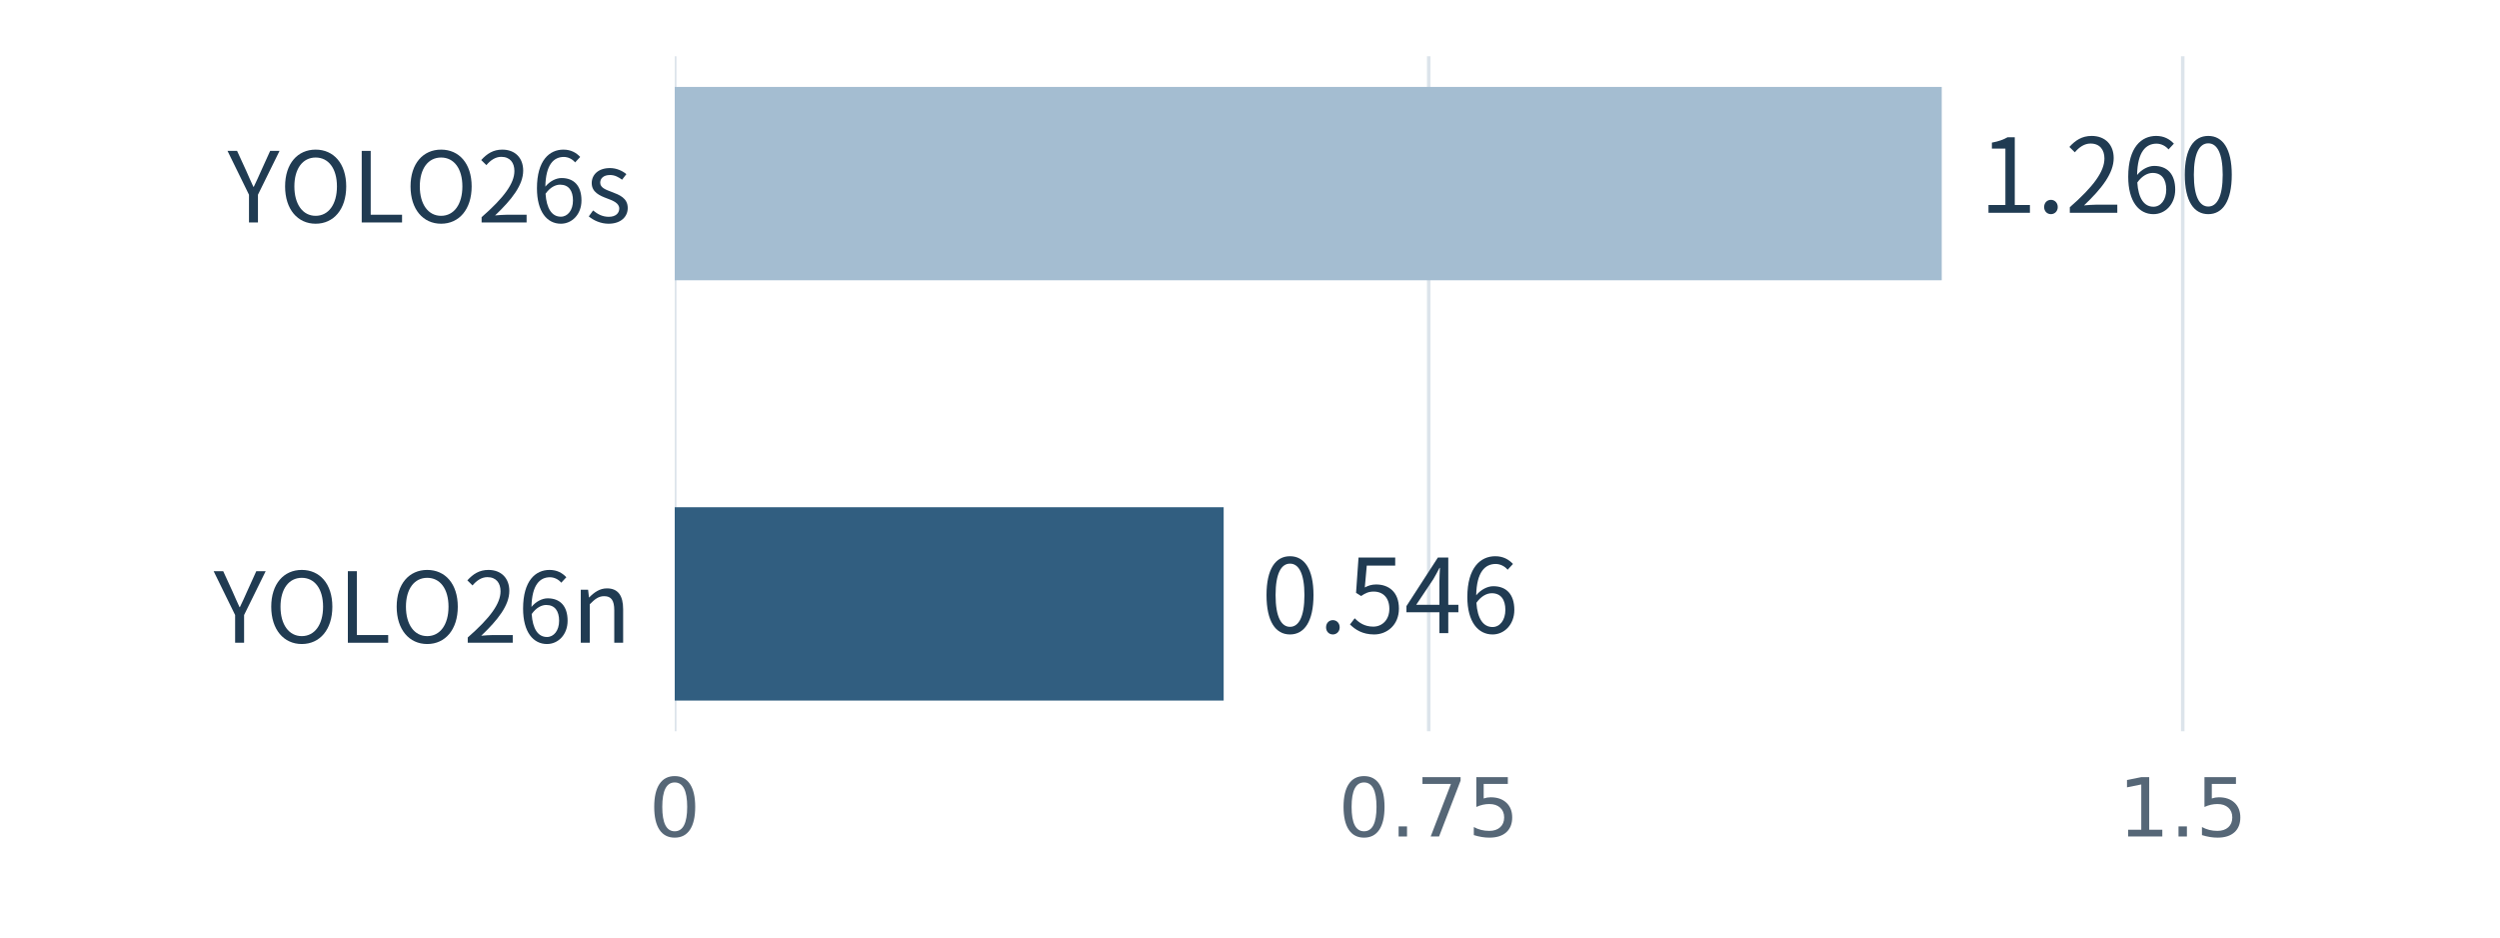
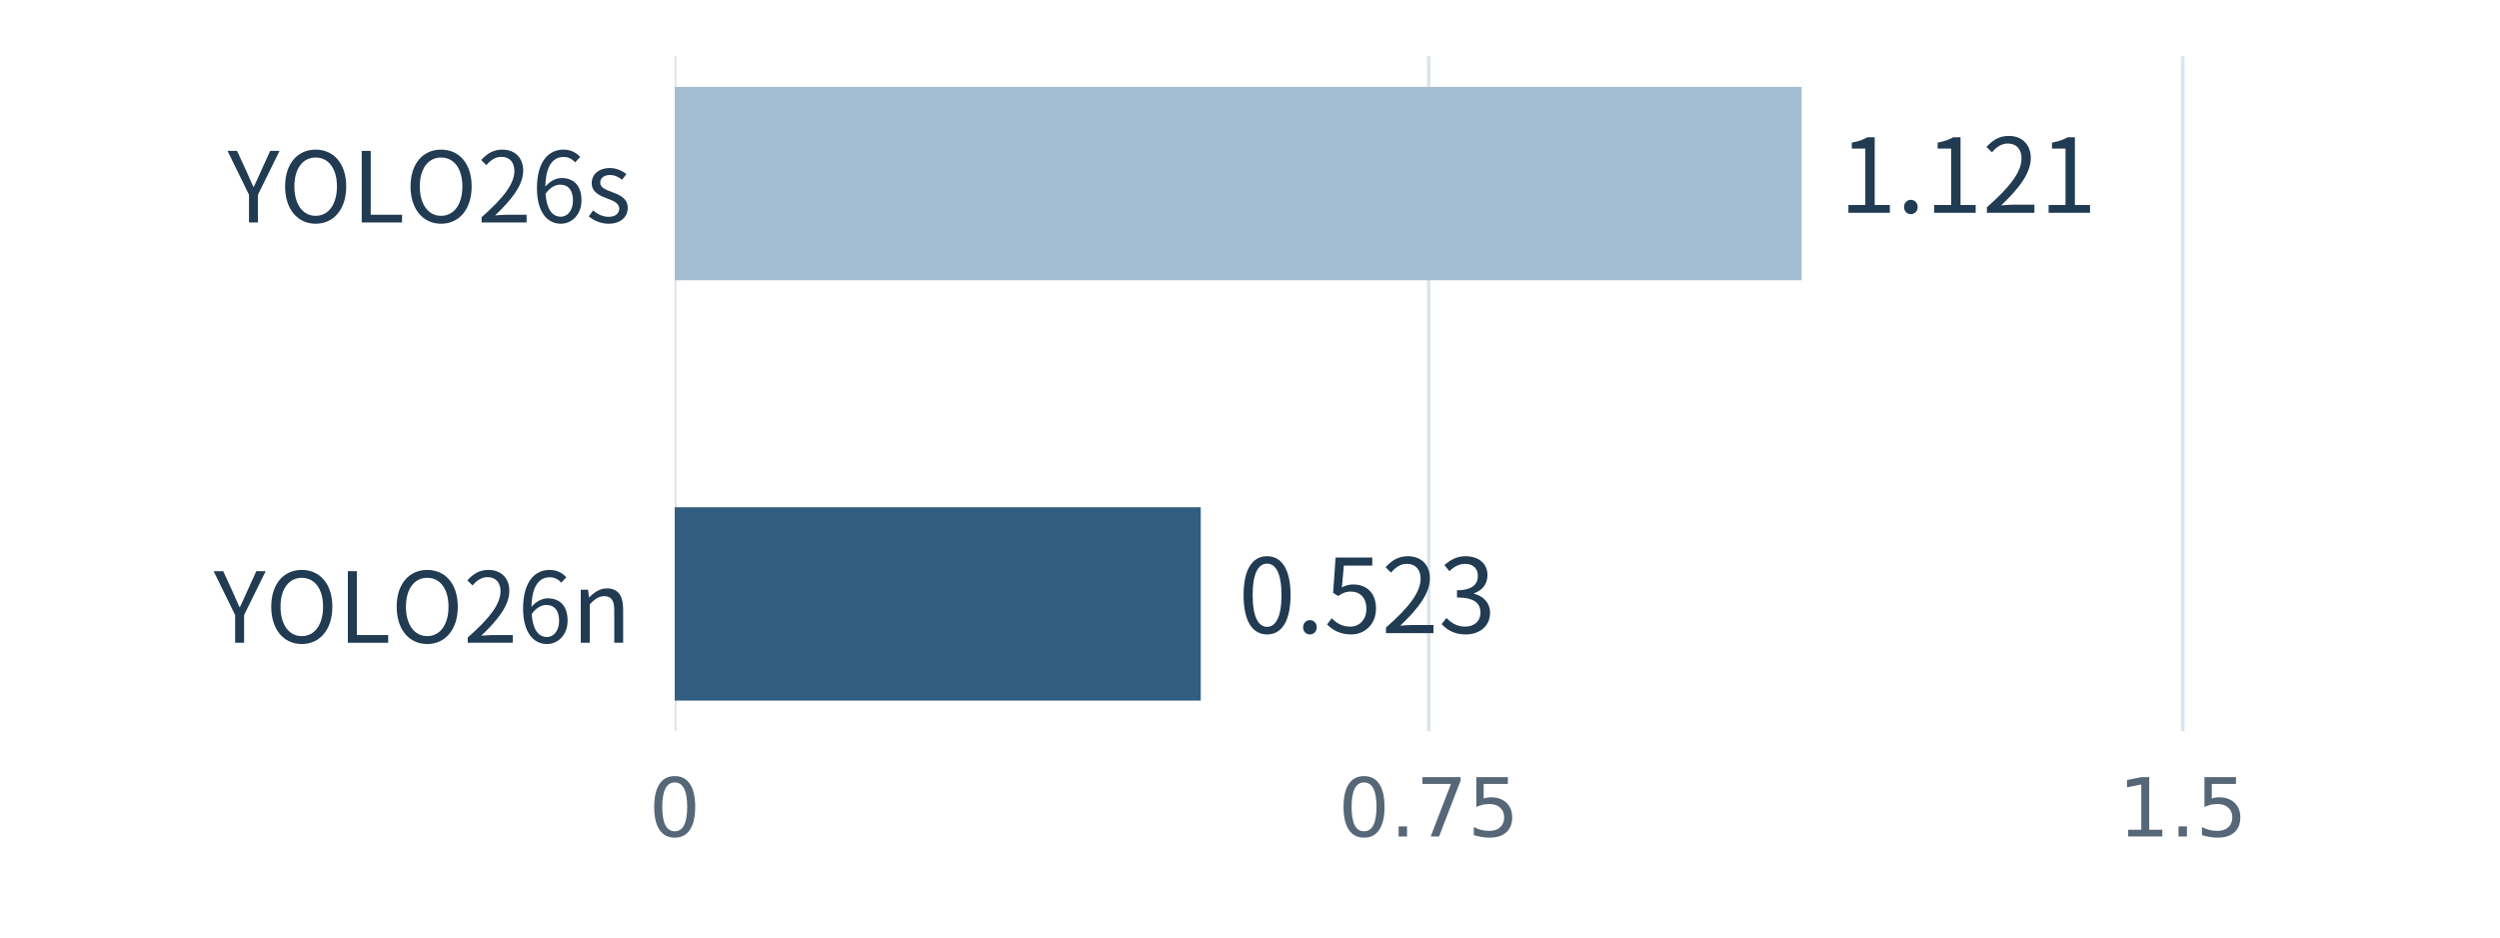
<svg xmlns="http://www.w3.org/2000/svg" xmlns:xlink="http://www.w3.org/1999/xlink" width="460.8pt" height="172.8pt" viewBox="0 0 460.8 172.8" version="1.1">
  <defs>
    <style type="text/css">*{stroke-linejoin: round; stroke-linecap: butt}</style>
  </defs>
  <g id="figure_1">
    <g id="patch_1">
      <path d="M 0 172.8 L 460.8 172.8 L 460.8 0 L 0 0 L 0 172.8 z " style="fill: none; opacity: 0" />
    </g>
    <g id="axes_1">
      <g id="patch_2">
        <path d="M 124.416 134.784 L 446.976 134.784 L 446.976 10.368 L 124.416 10.368 L 124.416 134.784 z " style="fill: none" />
      </g>
      <g id="matplotlib.axis_1">
        <g id="xtick_1">
          <g id="line2d_1">
-             <path d="M 124.416 134.784 L 124.416 10.368 " clip-path="url(#p07cdabb39d)" style="fill: none; stroke: #dce4eb; stroke-width: 0.65; stroke-linecap: square" />
+             <path d="M 124.416 134.784 L 124.416 10.368 " clip-path="url(#p71f9e612b1)" style="fill: none; stroke: #dce4eb; stroke-width: 0.65; stroke-linecap: square" />
          </g>
          <g id="line2d_2" />
          <g id="text_1">
            <g style="fill: #566777" transform="translate(119.6441 154.1817) scale(0.15 -0.15)">
              <defs>
                <path id="DejaVuSans-30" d="M 2034 4250 Q 1547 4250 1301 3770 Q 1056 3291 1056 2328 Q 1056 1369 1301 889 Q 1547 409 2034 409 Q 2525 409 2770 889 Q 3016 1369 3016 2328 Q 3016 3291 2770 3770 Q 2525 4250 2034 4250 z M 2034 4750 Q 2819 4750 3233 4129 Q 3647 3509 3647 2328 Q 3647 1150 3233 529 Q 2819 -91 2034 -91 Q 1250 -91 836 529 Q 422 1150 422 2328 Q 422 3509 836 4129 Q 1250 4750 2034 4750 z " transform="scale(0.015625)" />
              </defs>
              <use xlink:href="#DejaVuSans-30" />
            </g>
          </g>
        </g>
        <g id="xtick_2">
          <g id="line2d_3">
-             <path d="M 263.45 134.784 L 263.45 10.368 " clip-path="url(#p07cdabb39d)" style="fill: none; stroke: #dce4eb; stroke-width: 0.65; stroke-linecap: square" />
+             <path d="M 263.45 134.784 L 263.45 10.368 " clip-path="url(#p71f9e612b1)" style="fill: none; stroke: #dce4eb; stroke-width: 0.65; stroke-linecap: square" />
          </g>
          <g id="line2d_4" />
          <g id="text_2">
            <g style="fill: #566777" transform="translate(246.7513 154.1817) scale(0.15 -0.15)">
              <defs>
                <path id="DejaVuSans-2e" d="M 684 794 L 1344 794 L 1344 0 L 684 0 L 684 794 z " transform="scale(0.015625)" />
                <path id="DejaVuSans-37" d="M 525 4666 L 3525 4666 L 3525 4397 L 1831 0 L 1172 0 L 2766 4134 L 525 4134 L 525 4666 z " transform="scale(0.015625)" />
                <path id="DejaVuSans-35" d="M 691 4666 L 3169 4666 L 3169 4134 L 1269 4134 L 1269 2991 Q 1406 3038 1543 3061 Q 1681 3084 1819 3084 Q 2600 3084 3056 2656 Q 3513 2228 3513 1497 Q 3513 744 3044 326 Q 2575 -91 1722 -91 Q 1428 -91 1123 -41 Q 819 9 494 109 L 494 744 Q 775 591 1075 516 Q 1375 441 1709 441 Q 2250 441 2565 725 Q 2881 1009 2881 1497 Q 2881 1984 2565 2268 Q 2250 2553 1709 2553 Q 1456 2553 1204 2497 Q 953 2441 691 2322 L 691 4666 z " transform="scale(0.015625)" />
              </defs>
              <use xlink:href="#DejaVuSans-30" />
-               <use xlink:href="#DejaVuSans-2e" x="63.623" />
-               <use xlink:href="#DejaVuSans-37" x="95.41" />
-               <use xlink:href="#DejaVuSans-35" x="159.033" />
+               <use xlink:href="#DejaVuSans-2e" transform="translate(63.62305 0)" />
+               <use xlink:href="#DejaVuSans-37" transform="translate(95.41016 0)" />
+               <use xlink:href="#DejaVuSans-35" transform="translate(159.0332 0)" />
            </g>
          </g>
        </g>
        <g id="xtick_3">
          <g id="line2d_5">
-             <path d="M 402.485 134.784 L 402.485 10.368 " clip-path="url(#p07cdabb39d)" style="fill: none; stroke: #dce4eb; stroke-width: 0.65; stroke-linecap: square" />
+             <path d="M 402.485 134.784 L 402.485 10.368 " clip-path="url(#p71f9e612b1)" style="fill: none; stroke: #dce4eb; stroke-width: 0.65; stroke-linecap: square" />
          </g>
          <g id="line2d_6" />
          <g id="text_3">
            <g style="fill: #566777" transform="translate(390.5576 154.1817) scale(0.15 -0.15)">
              <defs>
                <path id="DejaVuSans-31" d="M 794 531 L 1825 531 L 1825 4091 L 703 3866 L 703 4441 L 1819 4666 L 2450 4666 L 2450 531 L 3481 531 L 3481 0 L 794 0 L 794 531 z " transform="scale(0.015625)" />
              </defs>
              <use xlink:href="#DejaVuSans-31" />
-               <use xlink:href="#DejaVuSans-2e" x="63.623" />
-               <use xlink:href="#DejaVuSans-35" x="95.41" />
+               <use xlink:href="#DejaVuSans-2e" transform="translate(63.62305 0)" />
+               <use xlink:href="#DejaVuSans-35" transform="translate(95.41016 0)" />
            </g>
          </g>
        </g>
      </g>
      <g id="matplotlib.axis_2">
        <g id="ytick_1">
          <g id="line2d_7" />
          <g id="text_4">
            <g style="fill: #203b52" transform="translate(41.96912 41.00469) scale(0.18 -0.18)">
              <defs>
                <path id="NotoSansCJKjp-Regular-59" d="M 1402 0 L 1990 0 L 1990 1818 L 3405 4691 L 2790 4691 L 2189 3366 C 2042 3021 1882 2688 1715 2336 L 1690 2336 C 1523 2688 1382 3021 1229 3366 L 621 4691 L -6 4691 L 1402 1818 L 1402 0 z " transform="scale(0.015625)" />
                <path id="NotoSansCJKjp-Regular-4f" d="M 2374 -83 C 3552 -83 4378 858 4378 2362 C 4378 3866 3552 4774 2374 4774 C 1197 4774 371 3866 371 2362 C 371 858 1197 -83 2374 -83 z M 2374 435 C 1530 435 979 1190 979 2362 C 979 3533 1530 4256 2374 4256 C 3219 4256 3770 3533 3770 2362 C 3770 1190 3219 435 2374 435 z " transform="scale(0.015625)" />
                <path id="NotoSansCJKjp-Regular-4c" d="M 646 0 L 3290 0 L 3290 506 L 1235 506 L 1235 4691 L 646 4691 L 646 0 z " transform="scale(0.015625)" />
                <path id="NotoSansCJKjp-Regular-32" d="M 282 0 L 3232 0 L 3232 506 L 1933 506 C 1696 506 1408 480 1165 461 C 2266 1504 3008 2458 3008 3398 C 3008 4230 2477 4774 1638 4774 C 1043 4774 634 4506 256 4090 L 595 3757 C 858 4070 1184 4301 1568 4301 C 2150 4301 2432 3910 2432 3373 C 2432 2566 1754 1632 282 346 L 282 0 z " transform="scale(0.015625)" />
                <path id="NotoSansCJKjp-Regular-36" d="M 1926 -83 C 2656 -83 3277 531 3277 1440 C 3277 2426 2765 2912 1971 2912 C 1606 2912 1197 2701 909 2349 C 934 3802 1466 4294 2118 4294 C 2400 4294 2682 4154 2861 3936 L 3194 4294 C 2931 4576 2579 4774 2093 4774 C 1184 4774 358 4077 358 2240 C 358 691 1030 -83 1926 -83 z M 922 1882 C 1229 2317 1587 2477 1875 2477 C 2445 2477 2720 2074 2720 1440 C 2720 800 2374 378 1926 378 C 1338 378 986 909 922 1882 z " transform="scale(0.015625)" />
                <path id="NotoSansCJKjp-Regular-73" d="M 1498 -83 C 2317 -83 2758 384 2758 947 C 2758 1606 2208 1811 1702 2003 C 1312 2150 954 2278 954 2605 C 954 2880 1158 3110 1600 3110 C 1907 3110 2150 2976 2387 2803 L 2669 3168 C 2406 3386 2022 3565 1594 3565 C 832 3565 397 3130 397 2579 C 397 1984 922 1754 1408 1574 C 1792 1434 2202 1267 2202 915 C 2202 614 1978 371 1517 371 C 1101 371 794 538 486 787 L 205 397 C 531 122 1005 -83 1498 -83 z " transform="scale(0.015625)" />
              </defs>
              <use xlink:href="#NotoSansCJKjp-Regular-59" />
-               <use xlink:href="#NotoSansCJKjp-Regular-4f" x="53.1" />
-               <use xlink:href="#NotoSansCJKjp-Regular-4c" x="127.3" />
-               <use xlink:href="#NotoSansCJKjp-Regular-4f" x="181.6" />
-               <use xlink:href="#NotoSansCJKjp-Regular-32" x="255.8" />
-               <use xlink:href="#NotoSansCJKjp-Regular-36" x="311.3" />
-               <use xlink:href="#NotoSansCJKjp-Regular-73" x="366.8" />
+               <use xlink:href="#NotoSansCJKjp-Regular-4f" transform="translate(53.09999 0)" />
+               <use xlink:href="#NotoSansCJKjp-Regular-4c" transform="translate(127.3 0)" />
+               <use xlink:href="#NotoSansCJKjp-Regular-4f" transform="translate(181.6 0)" />
+               <use xlink:href="#NotoSansCJKjp-Regular-32" transform="translate(255.7999 0)" />
+               <use xlink:href="#NotoSansCJKjp-Regular-36" transform="translate(311.2999 0)" />
+               <use xlink:href="#NotoSansCJKjp-Regular-73" transform="translate(366.7999 0)" />
            </g>
          </g>
        </g>
        <g id="ytick_2">
          <g id="line2d_8" />
          <g id="text_5">
            <g style="fill: #203b52" transform="translate(39.41256 118.4742) scale(0.18 -0.18)">
              <defs>
                <path id="NotoSansCJKjp-Regular-6e" d="M 589 0 L 1178 0 L 1178 2522 C 1523 2874 1766 3053 2125 3053 C 2586 3053 2784 2778 2784 2125 L 2784 0 L 3366 0 L 3366 2202 C 3366 3085 3034 3565 2304 3565 C 1830 3565 1466 3302 1139 2970 L 1126 2970 L 1069 3475 L 589 3475 L 589 0 z " transform="scale(0.015625)" />
              </defs>
              <use xlink:href="#NotoSansCJKjp-Regular-59" />
-               <use xlink:href="#NotoSansCJKjp-Regular-4f" x="53.1" />
-               <use xlink:href="#NotoSansCJKjp-Regular-4c" x="127.3" />
-               <use xlink:href="#NotoSansCJKjp-Regular-4f" x="181.6" />
-               <use xlink:href="#NotoSansCJKjp-Regular-32" x="255.8" />
-               <use xlink:href="#NotoSansCJKjp-Regular-36" x="311.3" />
-               <use xlink:href="#NotoSansCJKjp-Regular-6e" x="366.8" />
+               <use xlink:href="#NotoSansCJKjp-Regular-4f" transform="translate(53.09999 0)" />
+               <use xlink:href="#NotoSansCJKjp-Regular-4c" transform="translate(127.3 0)" />
+               <use xlink:href="#NotoSansCJKjp-Regular-4f" transform="translate(181.6 0)" />
+               <use xlink:href="#NotoSansCJKjp-Regular-32" transform="translate(255.7999 0)" />
+               <use xlink:href="#NotoSansCJKjp-Regular-36" transform="translate(311.2999 0)" />
+               <use xlink:href="#NotoSansCJKjp-Regular-6e" transform="translate(366.7999 0)" />
            </g>
          </g>
        </g>
      </g>
      <g id="patch_3">
-         <path d="M 124.416 16.023 L 358.043 16.023 L 358.043 51.659 L 124.416 51.659 z " clip-path="url(#p07cdabb39d)" style="fill: #a4bdd1" />
+         <path d="M 124.416 16.023 L 332.212 16.023 L 332.212 51.659 L 124.416 51.659 z " clip-path="url(#p71f9e612b1)" style="fill: #a4bdd1" />
      </g>
      <g id="patch_4">
-         <path d="M 124.416 93.493 L 225.636 93.493 L 225.636 129.129 L 124.416 129.129 z " clip-path="url(#p07cdabb39d)" style="fill: #315e80" />
+         <path d="M 124.416 93.493 L 221.407 93.493 L 221.407 129.129 L 124.416 129.129 z " clip-path="url(#p71f9e612b1)" style="fill: #315e80" />
      </g>
      <g id="text_6">
-         <g style="fill: #203b52" transform="translate(364.9947 39.22657) scale(0.19 -0.19)">
+         <g style="fill: #203b52" transform="translate(339.1641 39.22657) scale(0.19 -0.19)">
          <defs>
            <path id="NotoSansCJKjp-Regular-31" d="M 563 0 L 3136 0 L 3136 486 L 2195 486 L 2195 4691 L 1747 4691 C 1491 4544 1190 4435 774 4358 L 774 3987 L 1613 3987 L 1613 486 L 563 486 L 563 0 z " transform="scale(0.015625)" />
            <path id="NotoSansCJKjp-Regular-2e" d="M 890 -83 C 1120 -83 1312 96 1312 358 C 1312 627 1120 806 890 806 C 653 806 467 627 467 358 C 467 96 653 -83 890 -83 z " transform="scale(0.015625)" />
-             <path id="NotoSansCJKjp-Regular-30" d="M 1779 -83 C 2669 -83 3238 723 3238 2362 C 3238 3987 2669 4774 1779 4774 C 883 4774 320 3987 320 2362 C 320 723 883 -83 1779 -83 z M 1779 390 C 1248 390 883 986 883 2362 C 883 3731 1248 4314 1779 4314 C 2310 4314 2675 3731 2675 2362 C 2675 986 2310 390 1779 390 z " transform="scale(0.015625)" />
          </defs>
          <use xlink:href="#NotoSansCJKjp-Regular-31" />
-           <use xlink:href="#NotoSansCJKjp-Regular-2e" x="55.5" />
-           <use xlink:href="#NotoSansCJKjp-Regular-32" x="83.3" />
-           <use xlink:href="#NotoSansCJKjp-Regular-36" x="138.8" />
-           <use xlink:href="#NotoSansCJKjp-Regular-30" x="194.3" />
+           <use xlink:href="#NotoSansCJKjp-Regular-2e" transform="translate(55.49999 0)" />
+           <use xlink:href="#NotoSansCJKjp-Regular-31" transform="translate(83.29997 0)" />
+           <use xlink:href="#NotoSansCJKjp-Regular-32" transform="translate(138.8 0)" />
+           <use xlink:href="#NotoSansCJKjp-Regular-31" transform="translate(194.2999 0)" />
        </g>
      </g>
      <g id="text_7">
-         <g style="fill: #203b52" transform="translate(232.5874 116.6961) scale(0.19 -0.19)">
+         <g style="fill: #203b52" transform="translate(228.3586 116.6961) scale(0.19 -0.19)">
          <defs>
+             <path id="NotoSansCJKjp-Regular-30" d="M 1779 -83 C 2669 -83 3238 723 3238 2362 C 3238 3987 2669 4774 1779 4774 C 883 4774 320 3987 320 2362 C 320 723 883 -83 1779 -83 z M 1779 390 C 1248 390 883 986 883 2362 C 883 3731 1248 4314 1779 4314 C 2310 4314 2675 3731 2675 2362 C 2675 986 2310 390 1779 390 z " transform="scale(0.015625)" />
            <path id="NotoSansCJKjp-Regular-35" d="M 1677 -83 C 2464 -83 3213 499 3213 1523 C 3213 2560 2573 3021 1798 3021 C 1517 3021 1306 2950 1094 2835 L 1216 4192 L 2982 4192 L 2982 4691 L 704 4691 L 550 2502 L 864 2304 C 1133 2483 1331 2579 1645 2579 C 2234 2579 2618 2182 2618 1510 C 2618 826 2176 403 1619 403 C 1075 403 730 653 467 922 L 173 538 C 493 224 941 -83 1677 -83 z " transform="scale(0.015625)" />
-             <path id="NotoSansCJKjp-Regular-34" d="M 2176 0 L 2726 0 L 2726 1293 L 3354 1293 L 3354 1760 L 2726 1760 L 2726 4691 L 2080 4691 L 128 1677 L 128 1293 L 2176 1293 L 2176 0 z M 2176 1760 L 736 1760 L 1805 3360 C 1939 3590 2067 3827 2182 4051 L 2208 4051 C 2195 3814 2176 3430 2176 3200 L 2176 1760 z " transform="scale(0.015625)" />
+             <path id="NotoSansCJKjp-Regular-33" d="M 1683 -83 C 2522 -83 3194 416 3194 1254 C 3194 1901 2752 2310 2202 2445 L 2202 2477 C 2701 2650 3034 3034 3034 3603 C 3034 4346 2458 4774 1664 4774 C 1126 4774 710 4538 358 4218 L 672 3846 C 941 4115 1267 4301 1645 4301 C 2138 4301 2438 4006 2438 3558 C 2438 3053 2112 2662 1139 2662 L 1139 2214 C 2227 2214 2598 1843 2598 1274 C 2598 736 2208 403 1645 403 C 1114 403 762 659 486 941 L 186 563 C 493 224 954 -83 1683 -83 z " transform="scale(0.015625)" />
          </defs>
          <use xlink:href="#NotoSansCJKjp-Regular-30" />
-           <use xlink:href="#NotoSansCJKjp-Regular-2e" x="55.5" />
-           <use xlink:href="#NotoSansCJKjp-Regular-35" x="83.3" />
-           <use xlink:href="#NotoSansCJKjp-Regular-34" x="138.8" />
-           <use xlink:href="#NotoSansCJKjp-Regular-36" x="194.3" />
+           <use xlink:href="#NotoSansCJKjp-Regular-2e" transform="translate(55.49999 0)" />
+           <use xlink:href="#NotoSansCJKjp-Regular-35" transform="translate(83.29997 0)" />
+           <use xlink:href="#NotoSansCJKjp-Regular-32" transform="translate(138.8 0)" />
+           <use xlink:href="#NotoSansCJKjp-Regular-33" transform="translate(194.2999 0)" />
        </g>
      </g>
    </g>
  </g>
  <defs>
-     <clipPath id="p07cdabb39d">
+     <clipPath id="p71f9e612b1">
      <rect x="124.416" y="10.368" width="322.56" height="124.416" />
    </clipPath>
  </defs>
</svg>
